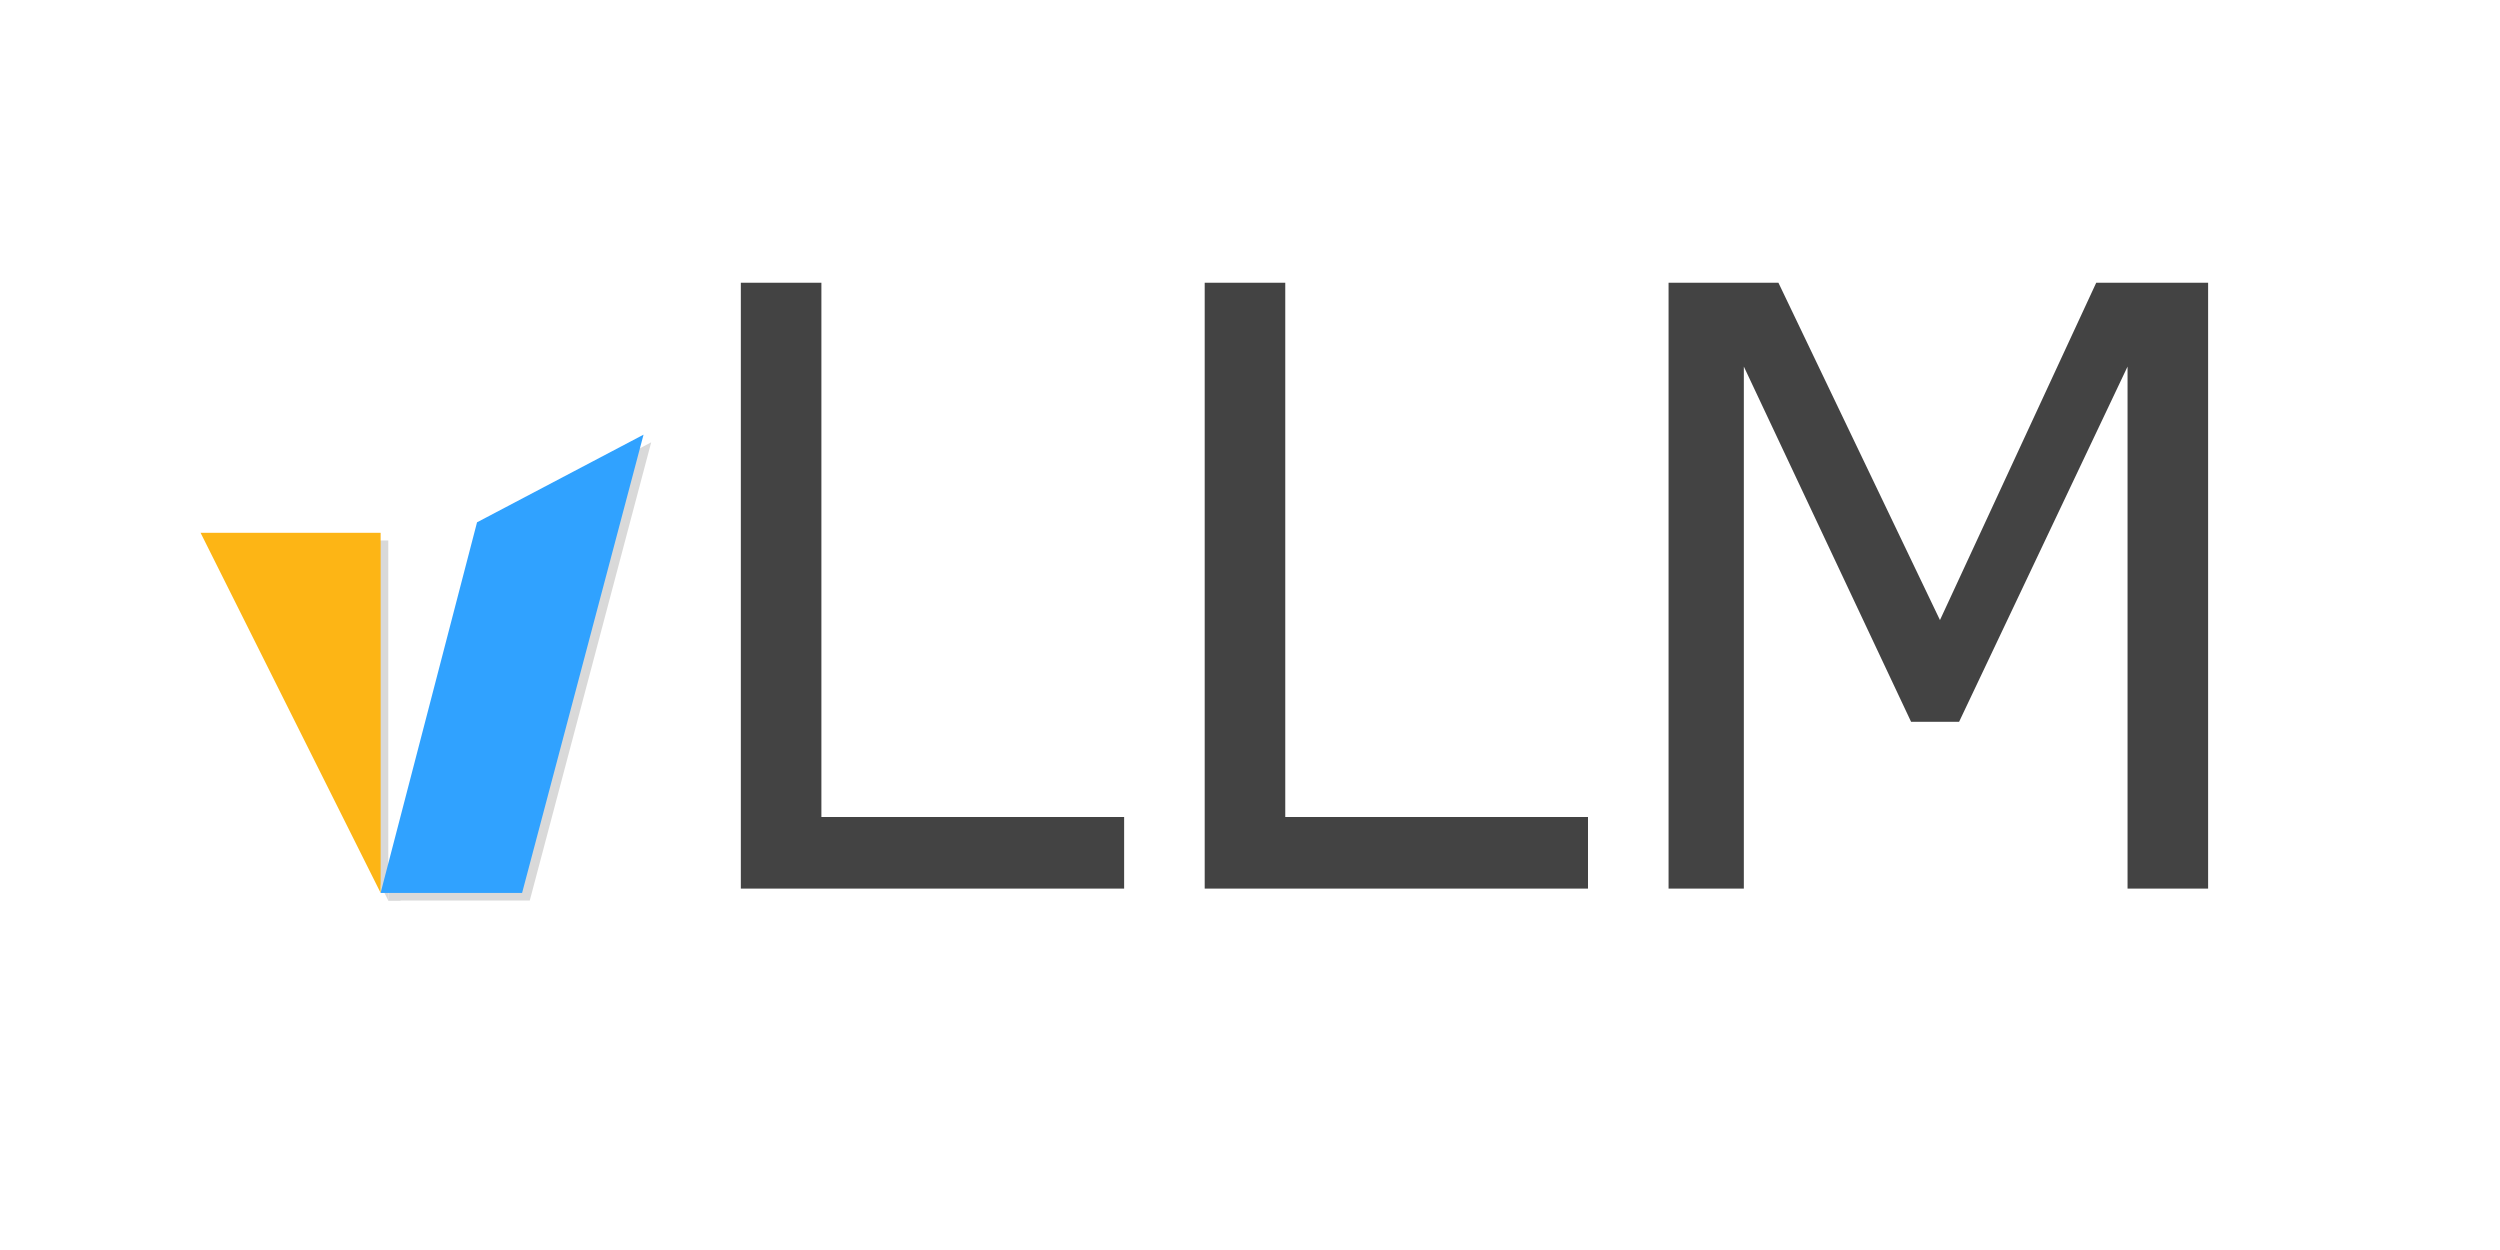
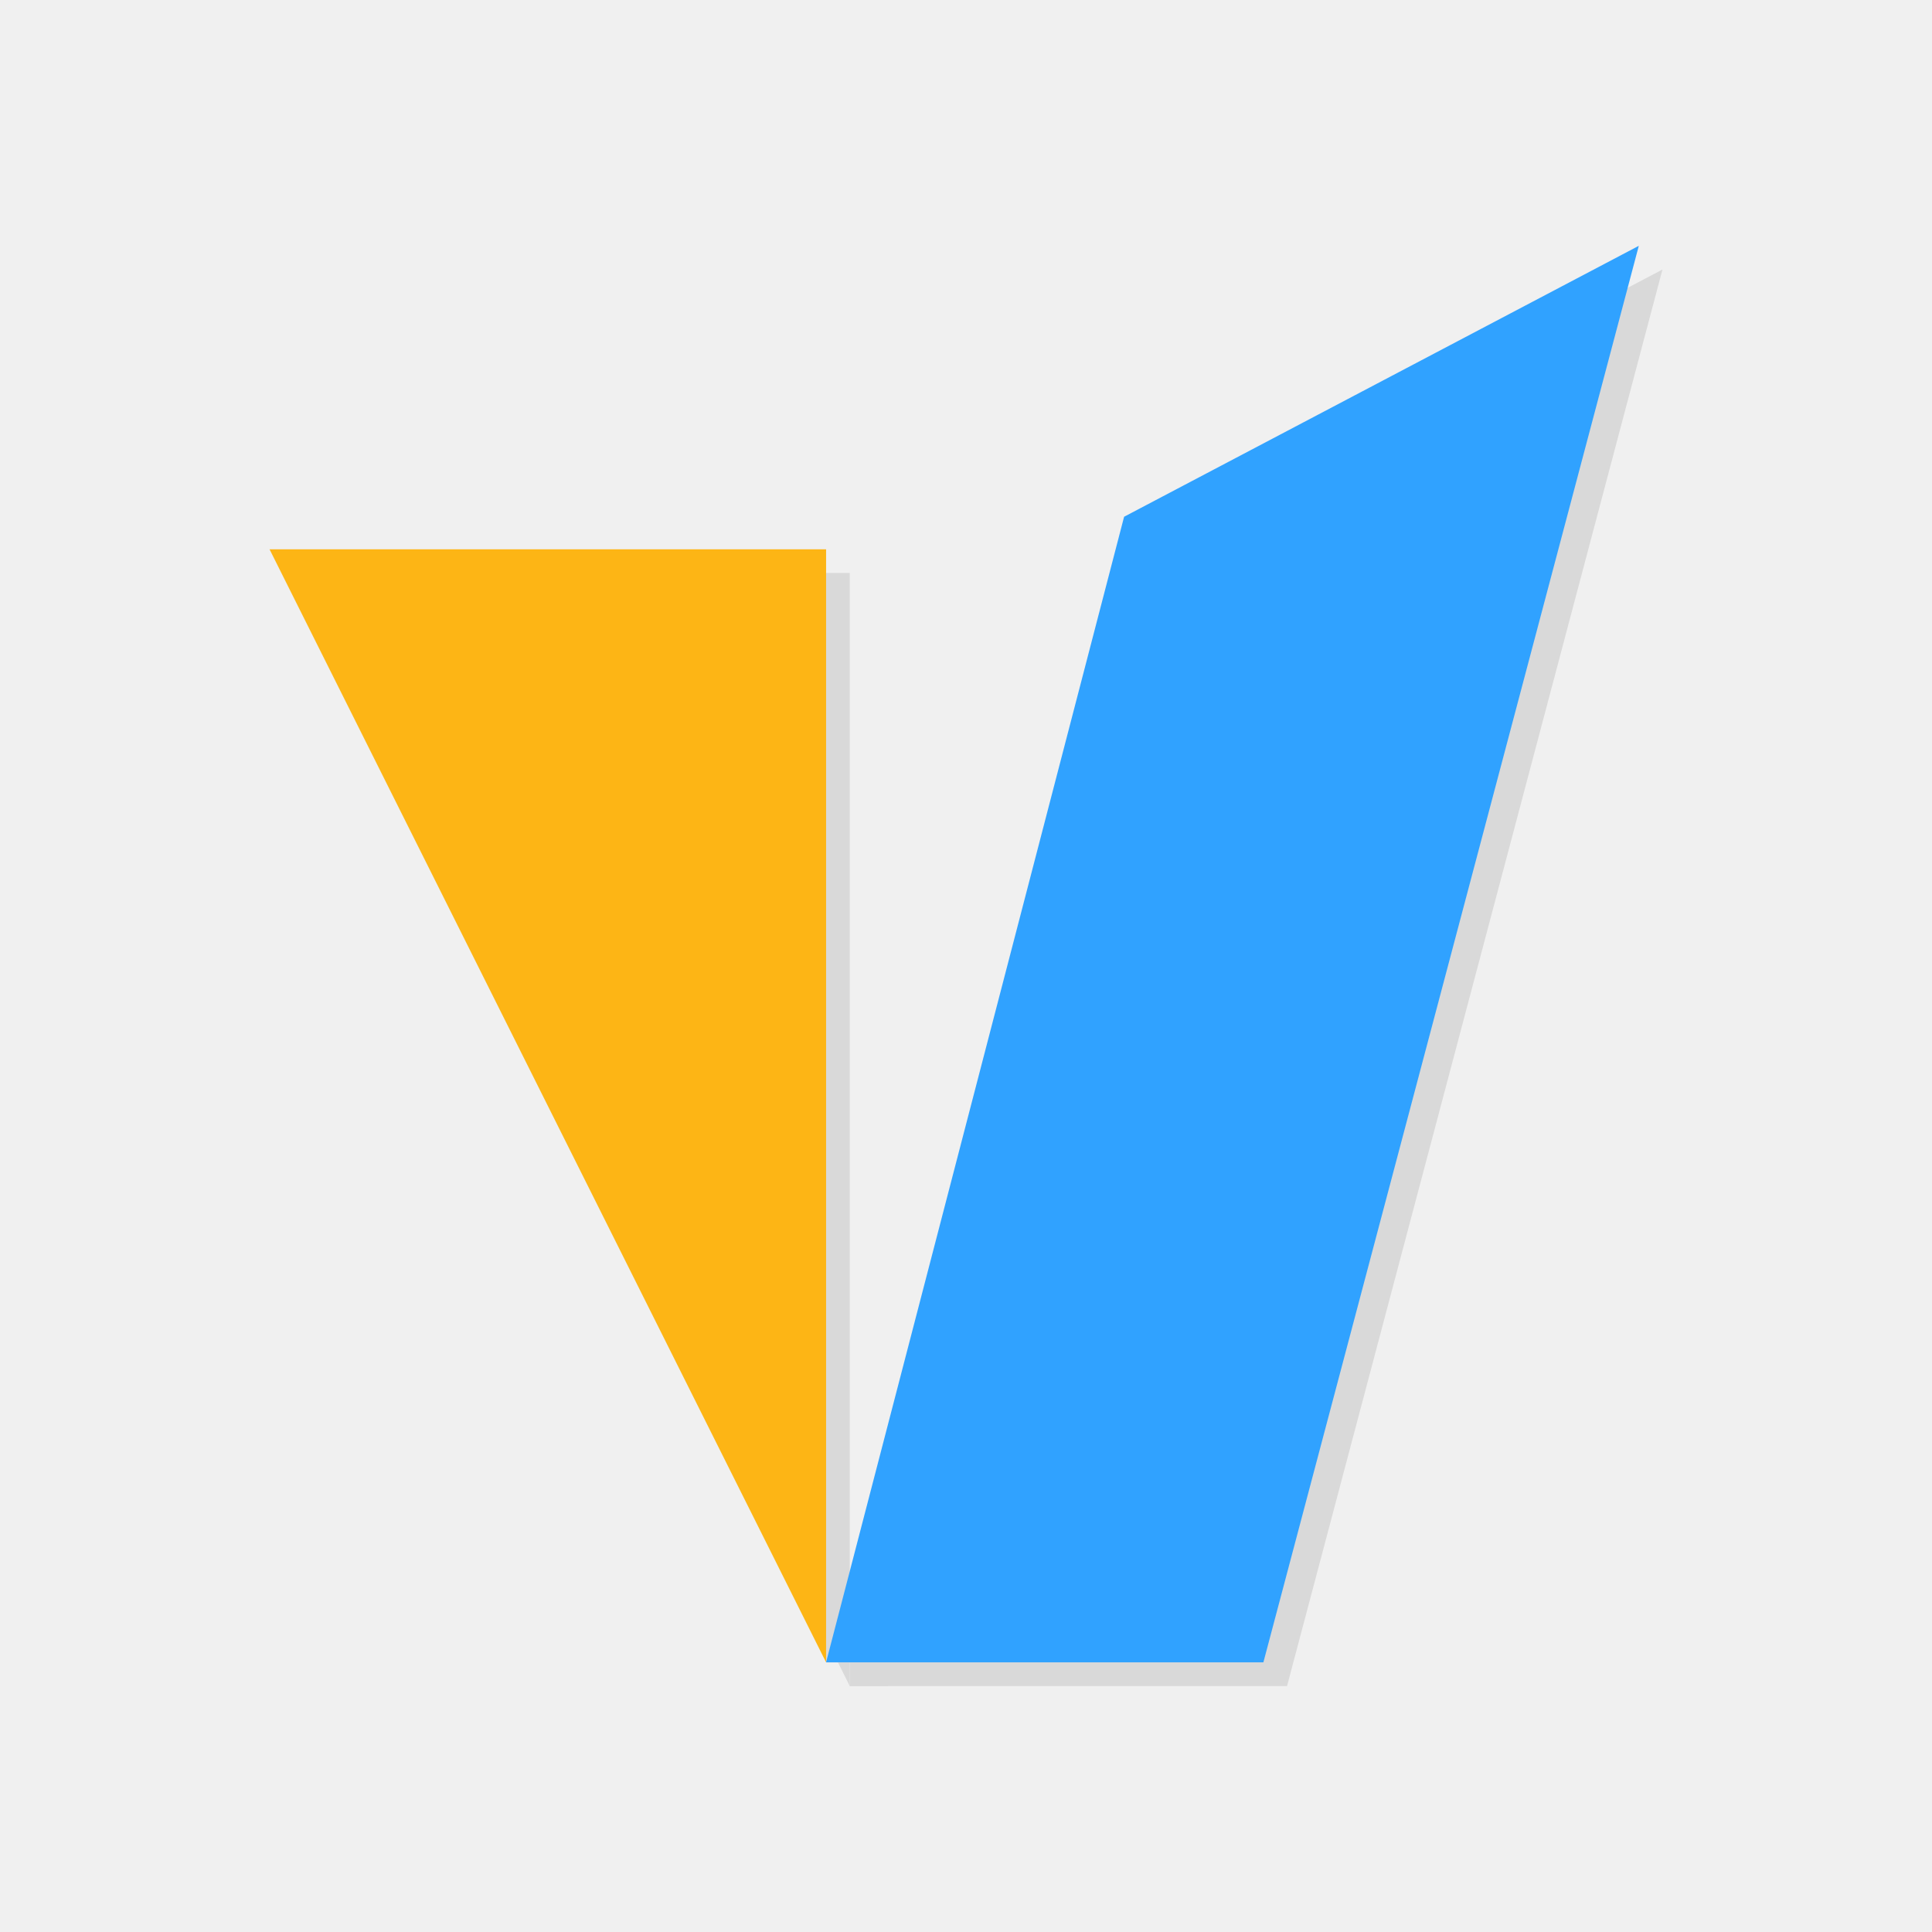
- <svg xmlns="http://www.w3.org/2000/svg" xmlns:xlink="http://www.w3.org/1999/xlink" version="1.1" viewBox="0.0 0.0 384.0 192.0" fill="none" stroke="none" stroke-linecap="square" stroke-miterlimit="10">
-   <clipPath id="g31e21232314_0_0.0">
-     <path d="m0 0l384.0 0l0 192.0l-384.0 0l0 -192.0z" clip-rule="nonzero" />
+ <svg xmlns="http://www.w3.org/2000/svg" xmlns:xlink="http://www.w3.org/1999/xlink" version="1.1" viewBox="0.0 0.0 96.0 96.0" fill="none" stroke="none" stroke-linecap="square" stroke-miterlimit="10">
+   <clipPath id="g31e21232314_0_33.0">
+     <path d="m0 0l96.0 0l0 96.0l-96.0 0l0 -96.0z" clip-rule="nonzero" />
  </clipPath>
-   <g clip-path="url(#g31e21232314_0_0.0)">
-     <path fill="#ffffff" d="m0 0l384.0 0l0 192.0l-384.0 0z" fill-rule="evenodd" />
-     <path fill="#000000" fill-opacity="0.0" d="m99.771 12.614l253.417 0l0 166.772l-253.417 0z" fill-rule="evenodd" />
-     <path fill="#434343" d="m172.667 136.494l-58.875 0l0 -93.062l12.375 0l0 82.062l46.5 0l0 11.0zm71.25 0l-58.875 0l0 -93.062l12.375 0l0 82.062l46.5 0l0 11.0zm95.25 0l-12.375 0l0 -80.188l-25.875 54.562l-7.375 0l-25.688 -54.562l0 80.188l-11.562 0l0 -93.062l16.875 0l24.812 51.812l24.0 -51.812l17.188 0l0 93.062z" fill-rule="nonzero" />
-     <path fill="#d9d9d9" d="m58.467 134.82l1.89 0l0 2.331l-1.89 0z" fill-rule="evenodd" />
-     <path fill="#d9d9d9" d="m59.639 136.0l1.89 0l0 2.331l-1.89 0z" fill-rule="evenodd" />
-     <g filter="url(#shadowFilter-g31e21232314_0_0.1)">
-       <use xlink:href="#g31e21232314_0_0.1" transform="matrix(1.0 0.0 0.0 1.0 0.0 2.0)" />
+   <g clip-path="url(#g31e21232314_0_33.0)">
+     <path fill="#d9d9d9" d="m41.05 80.271l1.89 0l0 2.331l-1.89 0z" fill-rule="evenodd" />
+     <path fill="#d9d9d9" d="m42.222 81.451l1.89 0l0 2.331l-1.89 0z" fill-rule="evenodd" />
+     <g filter="url(#shadowFilter-g31e21232314_0_33.1)">
+       <use xlink:href="#g31e21232314_0_33.1" transform="matrix(1.0 0.0 0.0 1.0 0.0 2.0)" />
    </g>
    <defs>
-       <filter id="shadowFilter-g31e21232314_0_0.1" filterUnits="userSpaceOnUse">
+       <filter id="shadowFilter-g31e21232314_0_33.1" filterUnits="userSpaceOnUse">
        <feGaussianBlur in="SourceAlpha" stdDeviation="2.0" result="blur" />
        <feComponentTransfer in="blur" color-interpolation-filters="sRGB">
          <feFuncR type="linear" slope="0" intercept="0.0" />
          <feFuncG type="linear" slope="0" intercept="0.0" />
          <feFuncB type="linear" slope="0" intercept="0.0" />
          <feFuncA type="linear" slope="0.0" intercept="0" />
        </feComponentTransfer>
      </filter>
    </defs>
-     <g id="g31e21232314_0_0.1">
-       <path fill="#d9d9d9" d="m59.641 83.019l0 55.307l-27.654 -55.307z" fill-rule="evenodd" />
+     <g id="g31e21232314_0_33.1">
+       <path fill="#d9d9d9" d="m42.224 28.47l0 55.307l-27.654 -55.307z" fill-rule="evenodd" />
    </g>
-     <g filter="url(#shadowFilter-g31e21232314_0_0.2)">
-       <use xlink:href="#g31e21232314_0_0.2" transform="matrix(1.0 0.0 0.0 1.0 0.0 2.0)" />
+     <g filter="url(#shadowFilter-g31e21232314_0_33.2)">
+       <use xlink:href="#g31e21232314_0_33.2" transform="matrix(1.0 0.0 0.0 1.0 0.0 2.0)" />
    </g>
    <defs>
-       <filter id="shadowFilter-g31e21232314_0_0.2" filterUnits="userSpaceOnUse">
+       <filter id="shadowFilter-g31e21232314_0_33.2" filterUnits="userSpaceOnUse">
        <feGaussianBlur in="SourceAlpha" stdDeviation="2.0" result="blur" />
        <feComponentTransfer in="blur" color-interpolation-filters="sRGB">
          <feFuncR type="linear" slope="0" intercept="0.0" />
          <feFuncG type="linear" slope="0" intercept="0.0" />
          <feFuncB type="linear" slope="0" intercept="0.0" />
          <feFuncA type="linear" slope="0.0" intercept="0" />
        </feComponentTransfer>
      </filter>
    </defs>
-     <g id="g31e21232314_0_0.2">
-       <path fill="#d9d9d9" d="m59.64 138.326l21.73 0l18.654 -70.386l-25.575 13.462z" fill-rule="evenodd" />
+     <g id="g31e21232314_0_33.2">
+       <path fill="#d9d9d9" d="m42.223 83.778l21.73 0l18.654 -70.386l-25.575 13.462z" fill-rule="evenodd" />
    </g>
-     <g filter="url(#shadowFilter-g31e21232314_0_0.3)">
-       <use xlink:href="#g31e21232314_0_0.3" transform="matrix(1.0 0.0 0.0 1.0 0.0 2.0)" />
+     <g filter="url(#shadowFilter-g31e21232314_0_33.3)">
+       <use xlink:href="#g31e21232314_0_33.3" transform="matrix(1.0 0.0 0.0 1.0 0.0 2.0)" />
    </g>
    <defs>
-       <filter id="shadowFilter-g31e21232314_0_0.3" filterUnits="userSpaceOnUse">
+       <filter id="shadowFilter-g31e21232314_0_33.3" filterUnits="userSpaceOnUse">
        <feGaussianBlur in="SourceAlpha" stdDeviation="2.0" result="blur" />
        <feComponentTransfer in="blur" color-interpolation-filters="sRGB">
          <feFuncR type="linear" slope="0" intercept="0.0" />
          <feFuncG type="linear" slope="0" intercept="0.0" />
          <feFuncB type="linear" slope="0" intercept="0.0" />
          <feFuncA type="linear" slope="0.0" intercept="0" />
        </feComponentTransfer>
      </filter>
    </defs>
-     <g id="g31e21232314_0_0.3">
-       <path fill="#fdb515" d="m58.465 81.843l0 55.307l-27.654 -55.307z" fill-rule="evenodd" />
+     <g id="g31e21232314_0_33.3">
+       <path fill="#fdb515" d="m41.048 27.294l0 55.307l-27.654 -55.307z" fill-rule="evenodd" />
    </g>
-     <g filter="url(#shadowFilter-g31e21232314_0_0.4)">
-       <use xlink:href="#g31e21232314_0_0.4" transform="matrix(1.0 0.0 0.0 1.0 0.0 2.0)" />
+     <g filter="url(#shadowFilter-g31e21232314_0_33.4)">
+       <use xlink:href="#g31e21232314_0_33.4" transform="matrix(1.0 0.0 0.0 1.0 0.0 2.0)" />
    </g>
    <defs>
-       <filter id="shadowFilter-g31e21232314_0_0.4" filterUnits="userSpaceOnUse">
+       <filter id="shadowFilter-g31e21232314_0_33.4" filterUnits="userSpaceOnUse">
        <feGaussianBlur in="SourceAlpha" stdDeviation="2.0" result="blur" />
        <feComponentTransfer in="blur" color-interpolation-filters="sRGB">
          <feFuncR type="linear" slope="0" intercept="0.0" />
          <feFuncG type="linear" slope="0" intercept="0.0" />
          <feFuncB type="linear" slope="0" intercept="0.0" />
          <feFuncA type="linear" slope="0.0" intercept="0" />
        </feComponentTransfer>
      </filter>
    </defs>
-     <g id="g31e21232314_0_0.4">
-       <path fill="#30a2ff" d="m58.464 137.15l21.73 0l18.654 -70.386l-25.575 13.462z" fill-rule="evenodd" />
+     <g id="g31e21232314_0_33.4">
+       <path fill="#30a2ff" d="m41.047 82.601l21.73 0l18.654 -70.386l-25.575 13.462z" fill-rule="evenodd" />
    </g>
  </g>
</svg>
